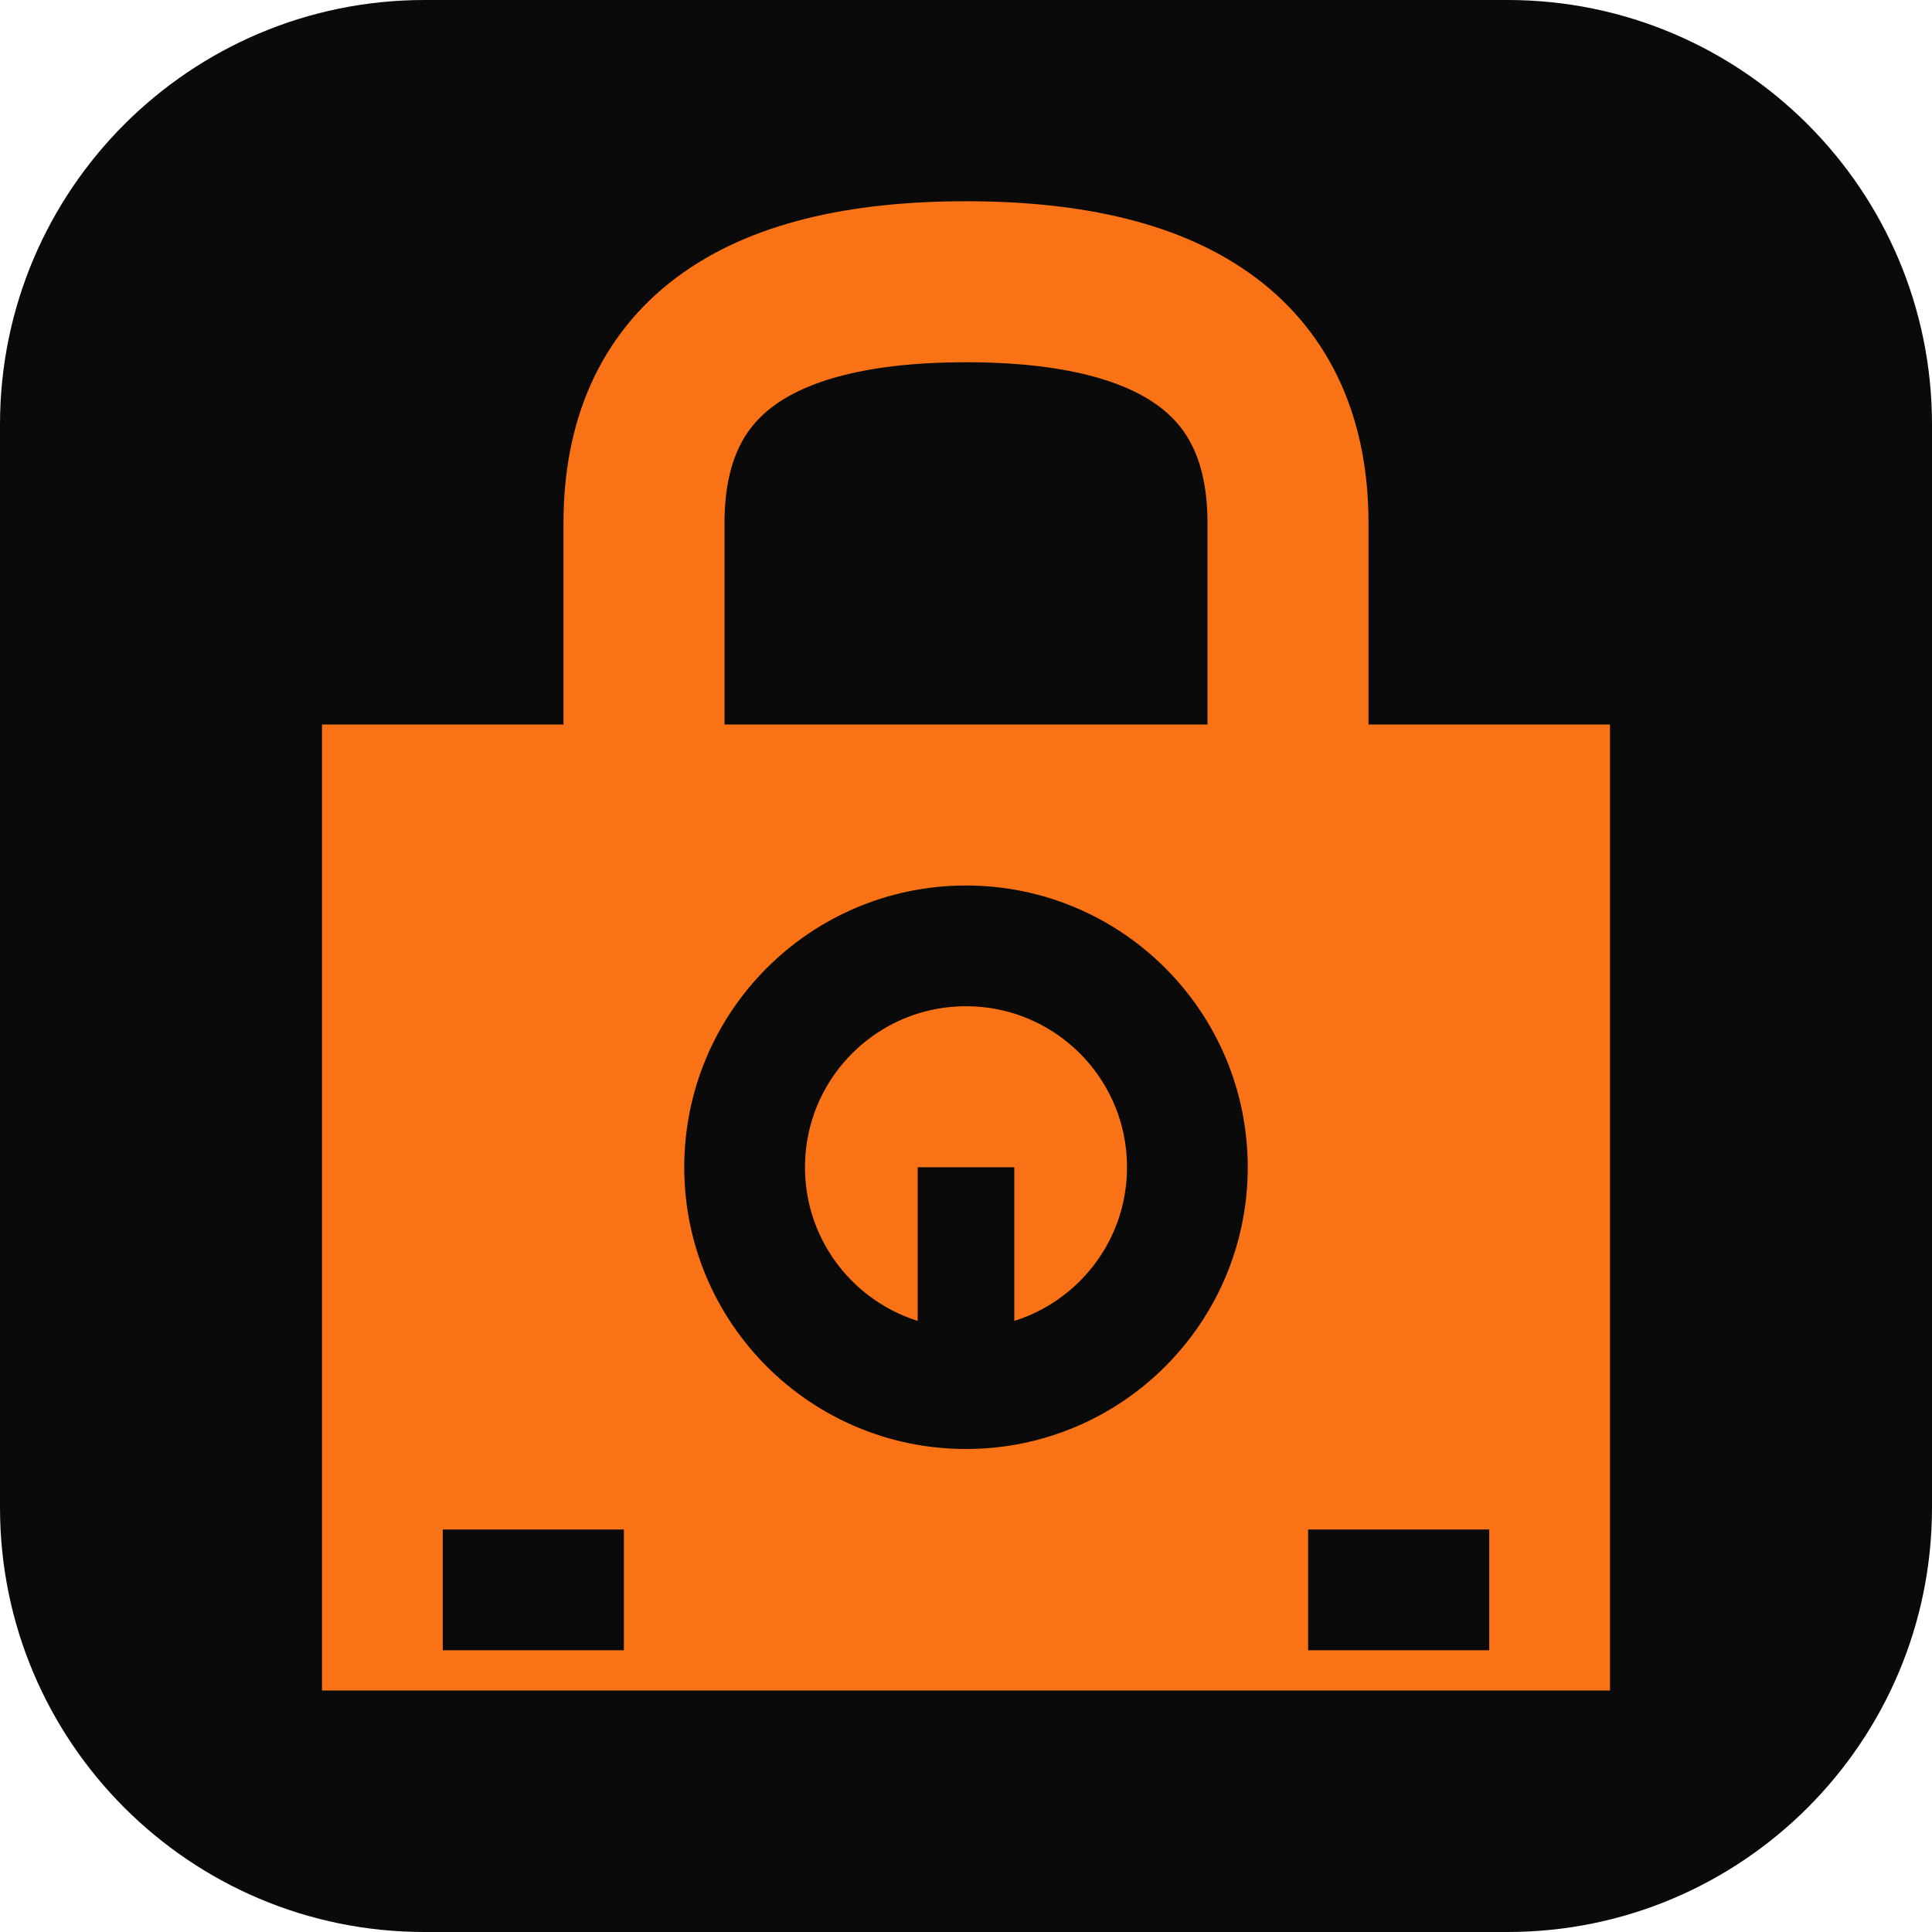
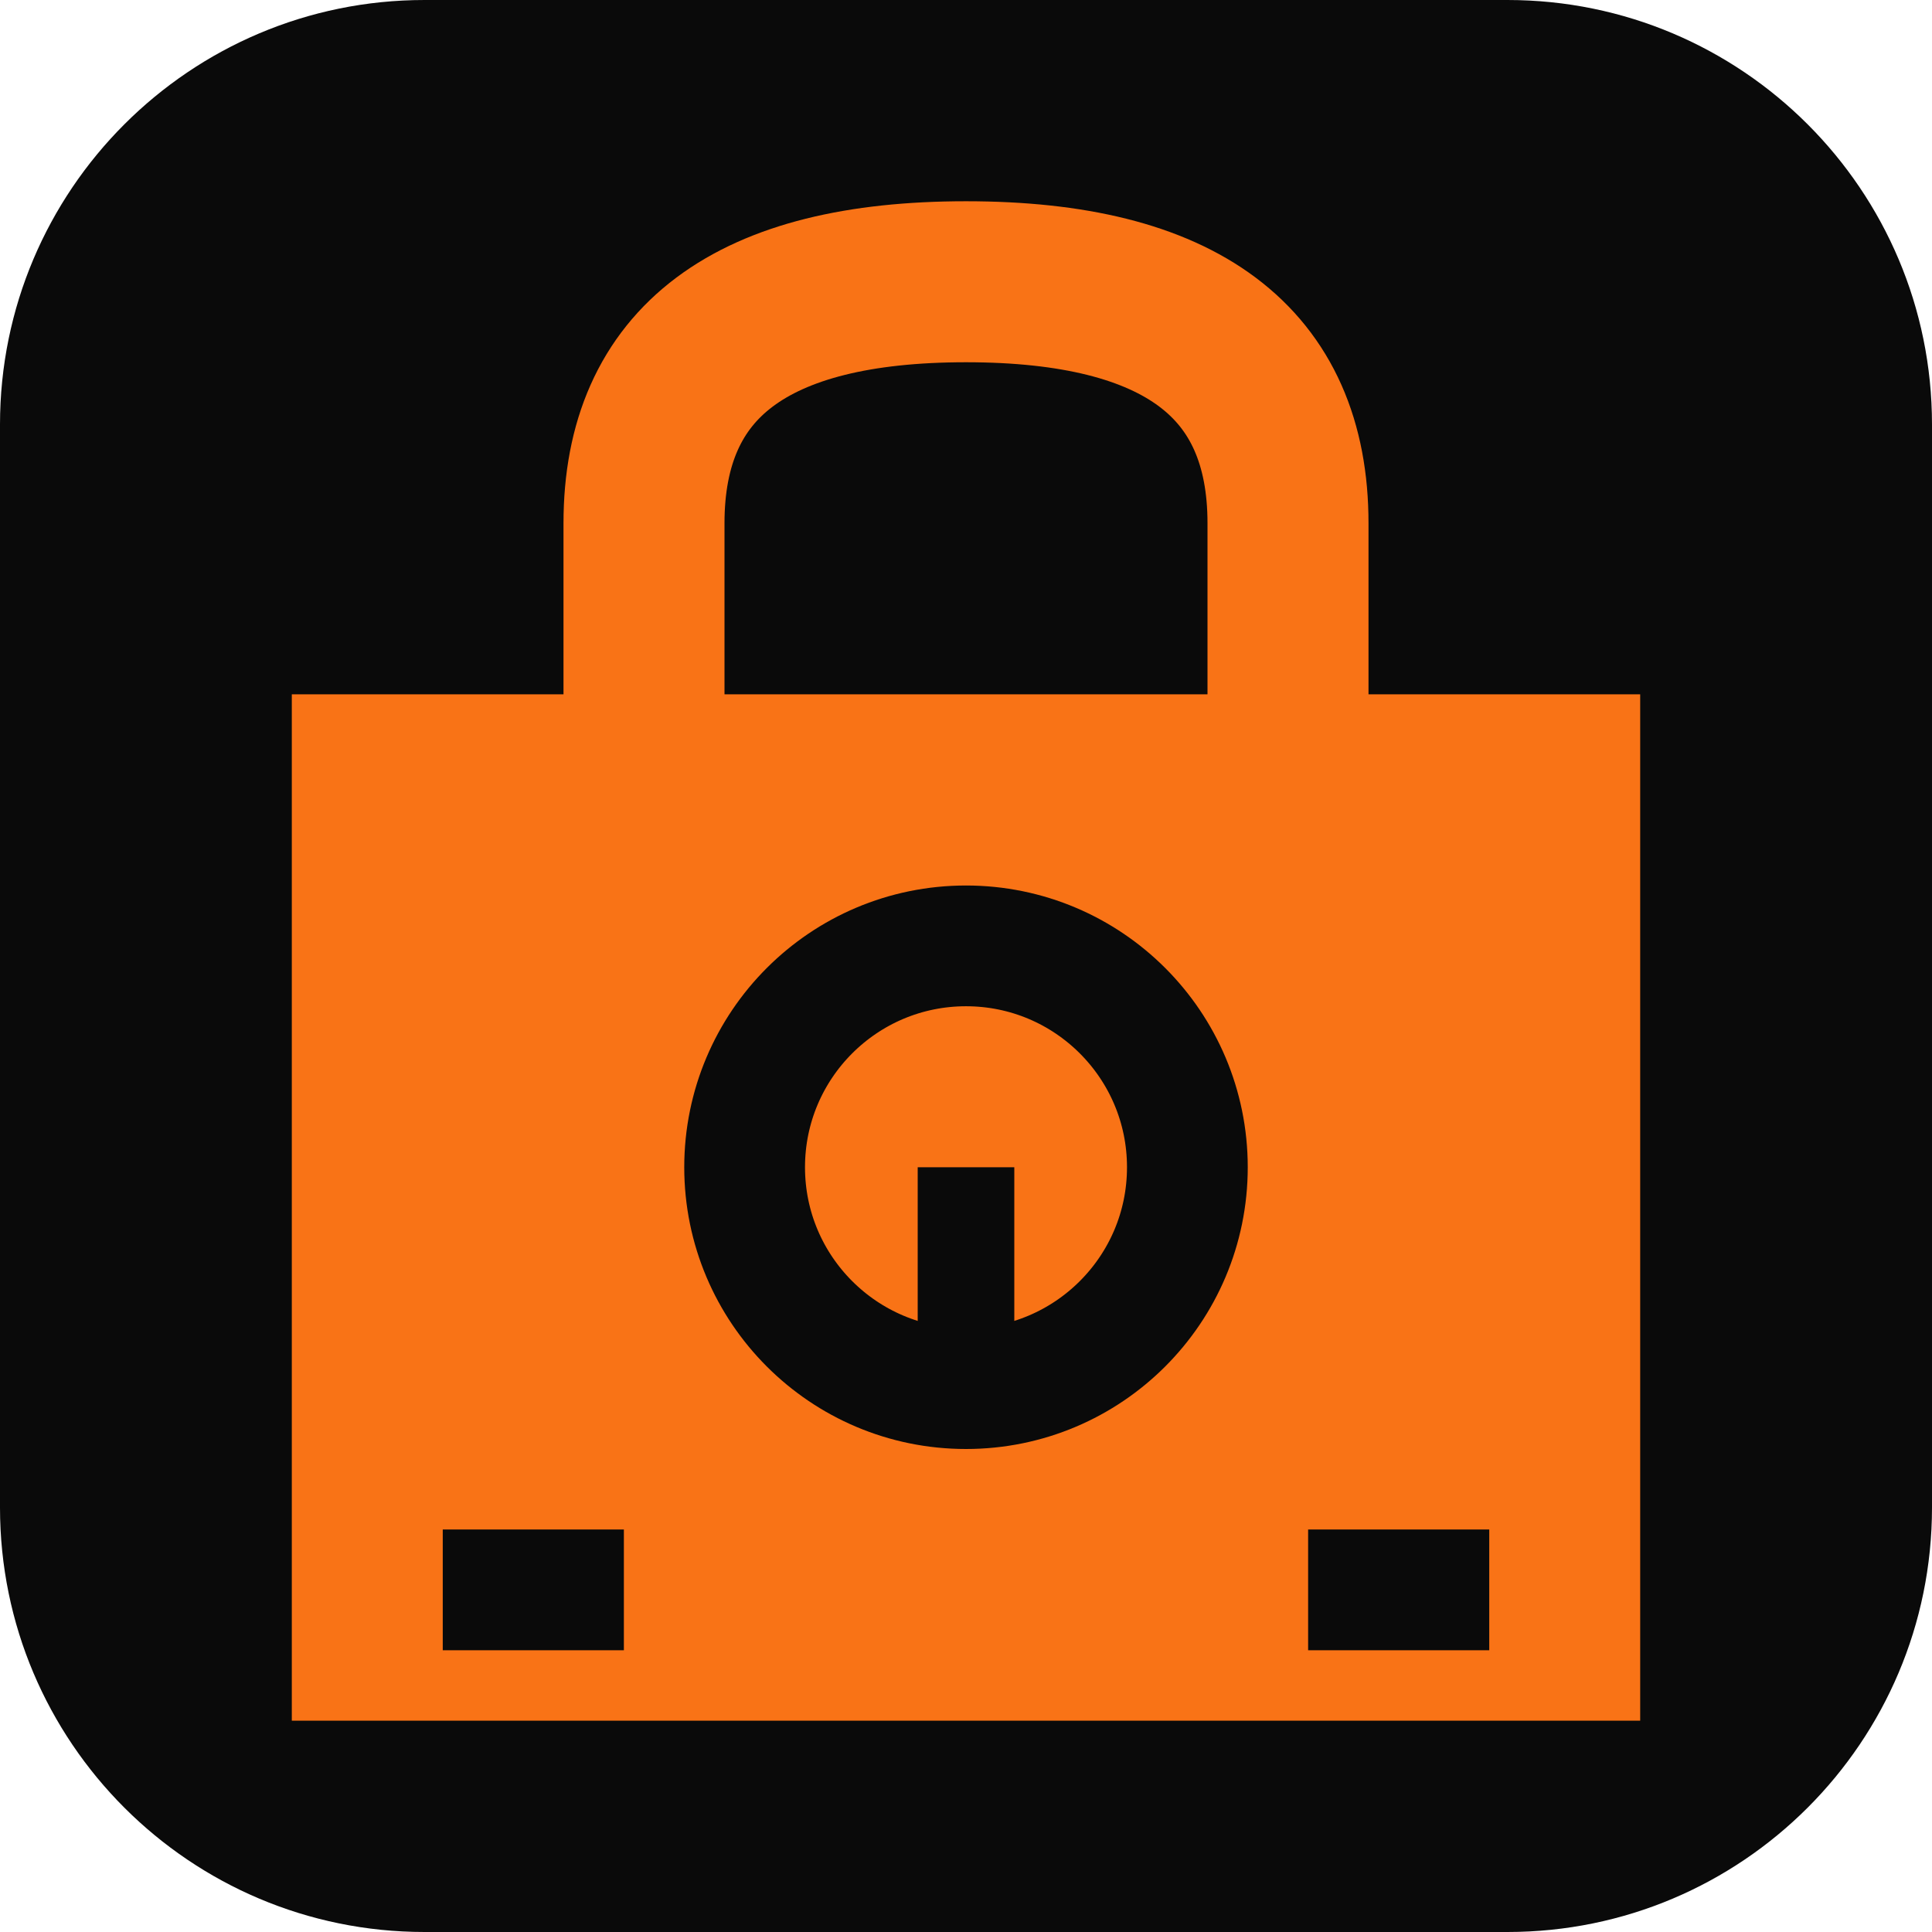
<svg xmlns="http://www.w3.org/2000/svg" viewBox="0 0 1024 1024" role="img" aria-label="oc·vault mark">
  <rect width="1024" height="1024" rx="225" ry="225" fill="#0a0a0a" />
  <g transform="scale(42.66667 42.66667)">
    <path d="M8 9 L8 6.5 Q8 3.5 12 3.5 Q16 3.5 16 6.5 L16 9" fill="none" stroke="#f97316" stroke-width="2" stroke-linecap="square" />
-     <rect x="4" y="9" width="16" height="12" fill="#f97316" />
+     <rect x="4" y="9" width="16" height="12" fill="#f97316" stroke="#f97316" stroke-width="0.75" />
    <circle cx="12" cy="14.5" r="2.75" fill="none" stroke="#0a0a0a" stroke-width="1.5" />
    <rect x="11.4" y="14.5" width="1.2" height="3.25" fill="#0a0a0a" />
    <rect x="5.5" y="19" width="2.25" height="1.5" fill="#0a0a0a" />
    <rect x="16.25" y="19" width="2.25" height="1.5" fill="#0a0a0a" />
  </g>
</svg>
